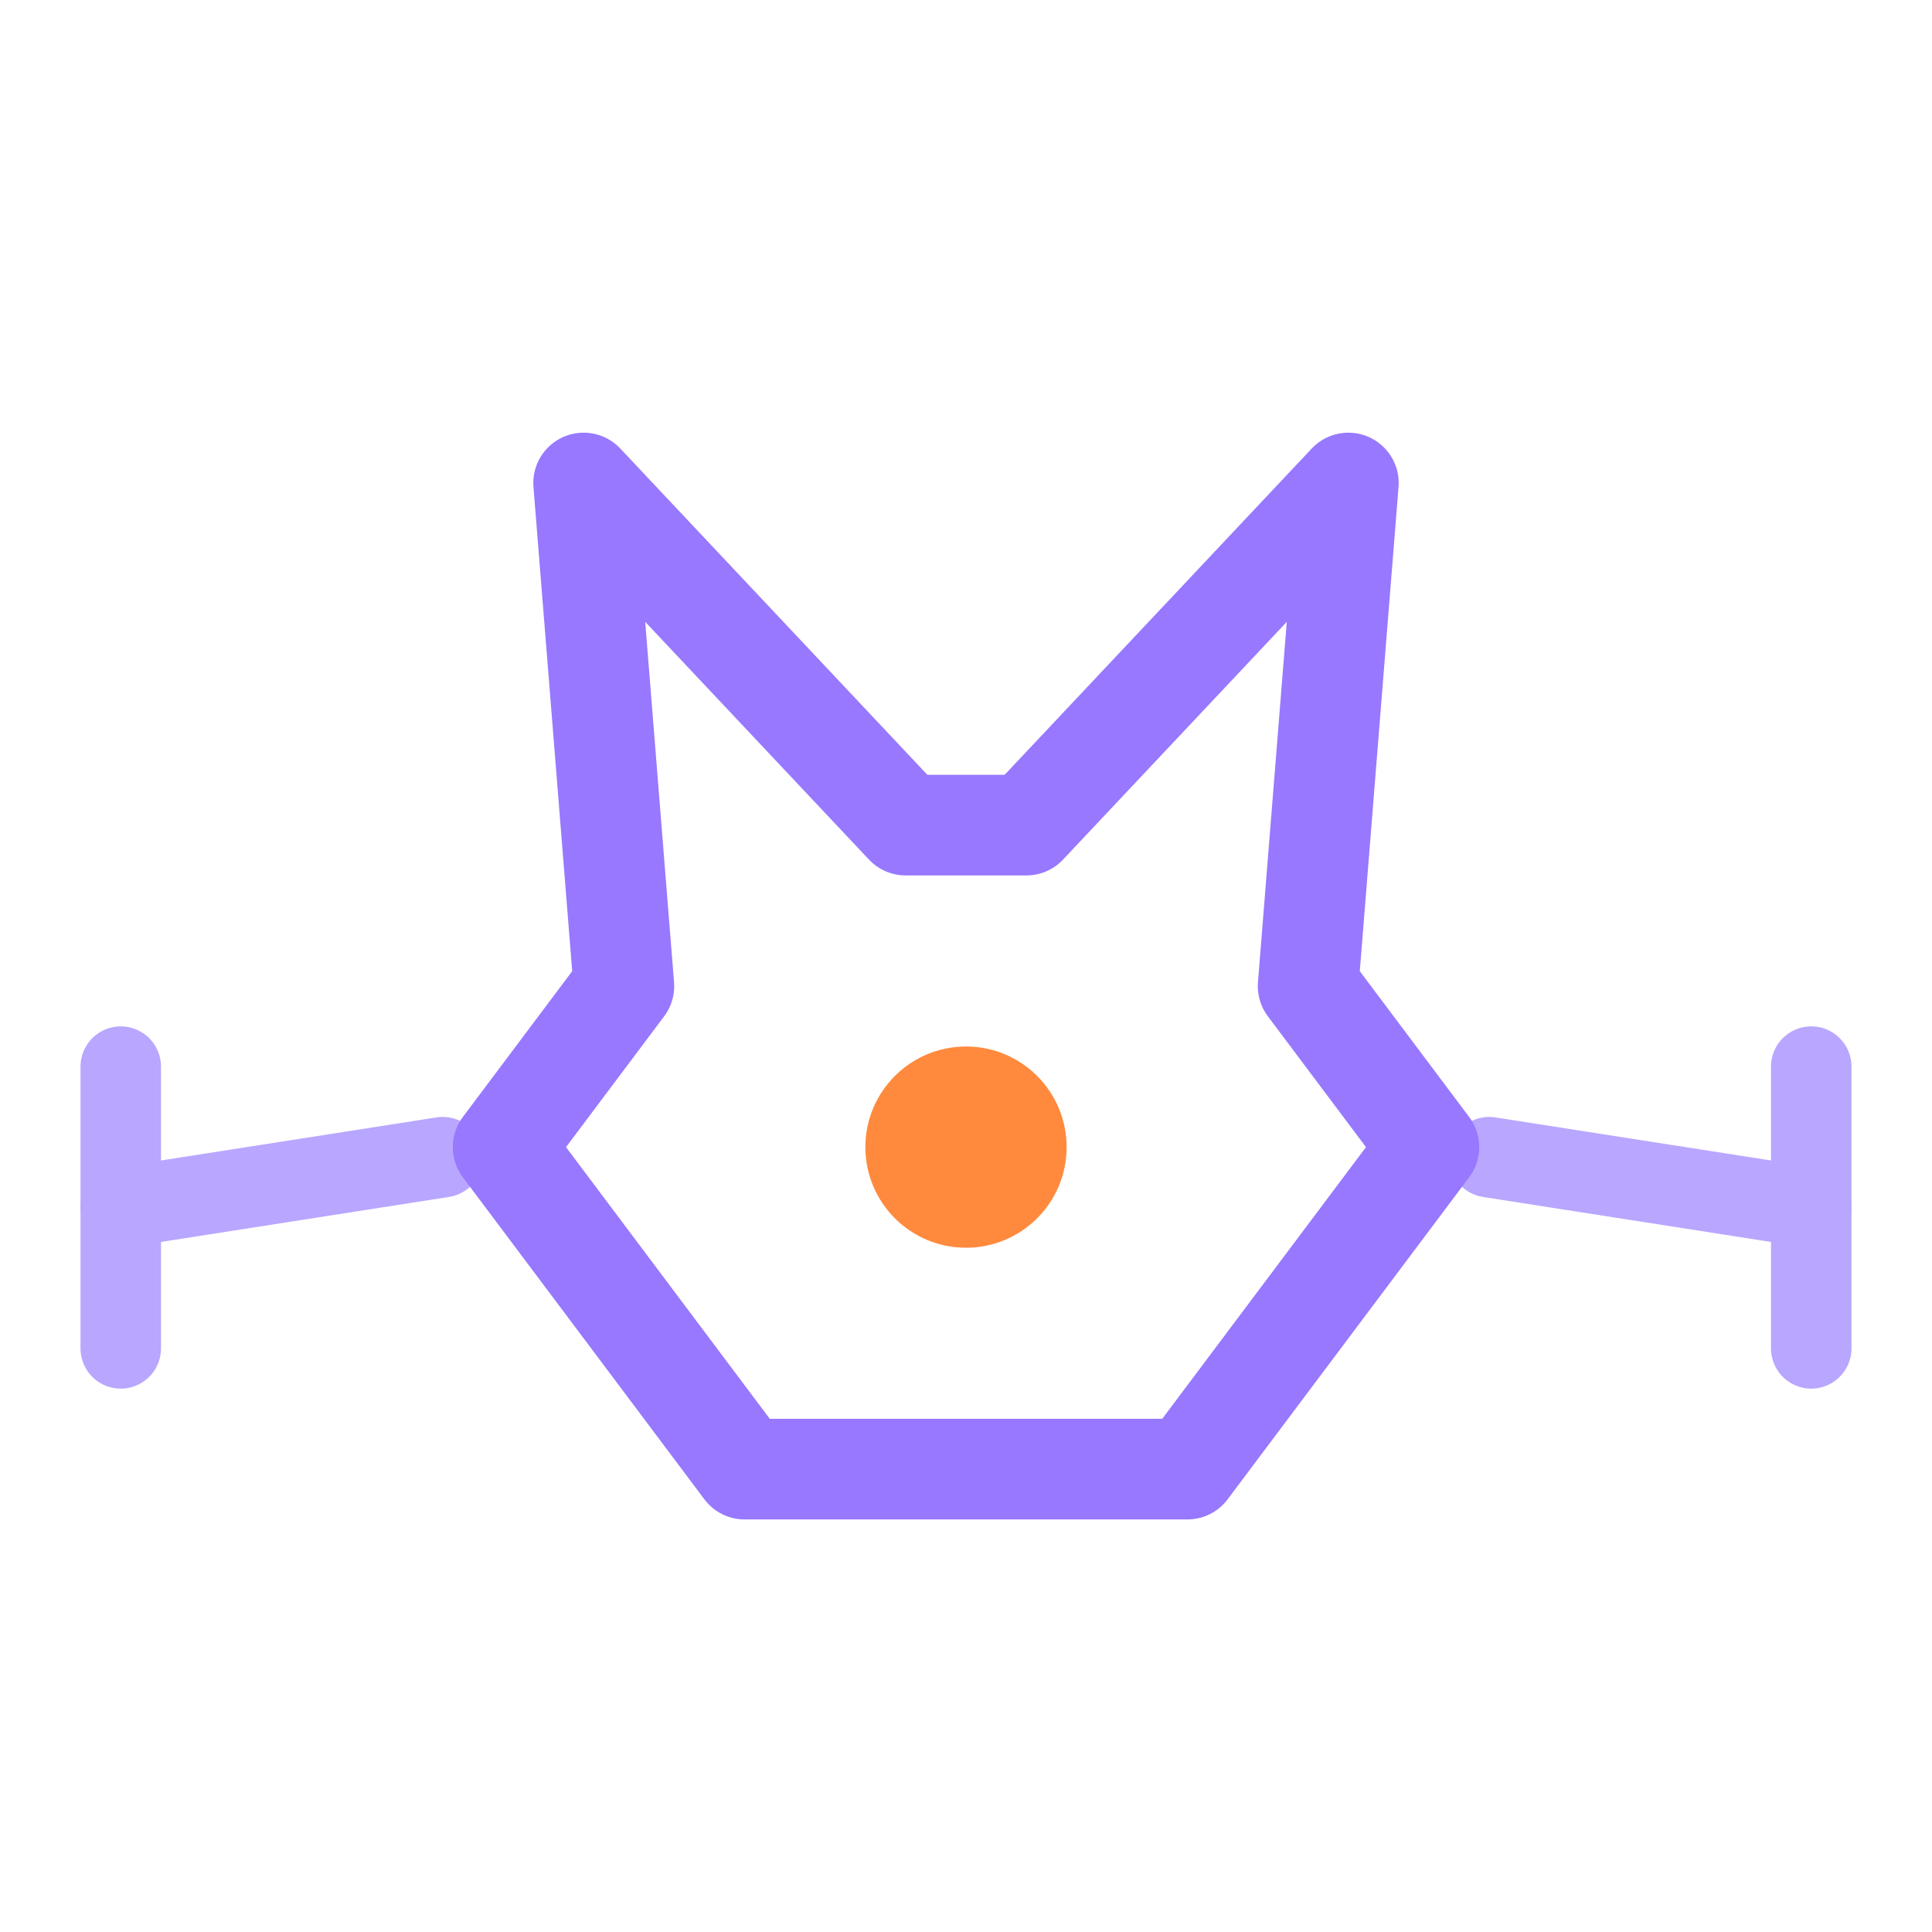
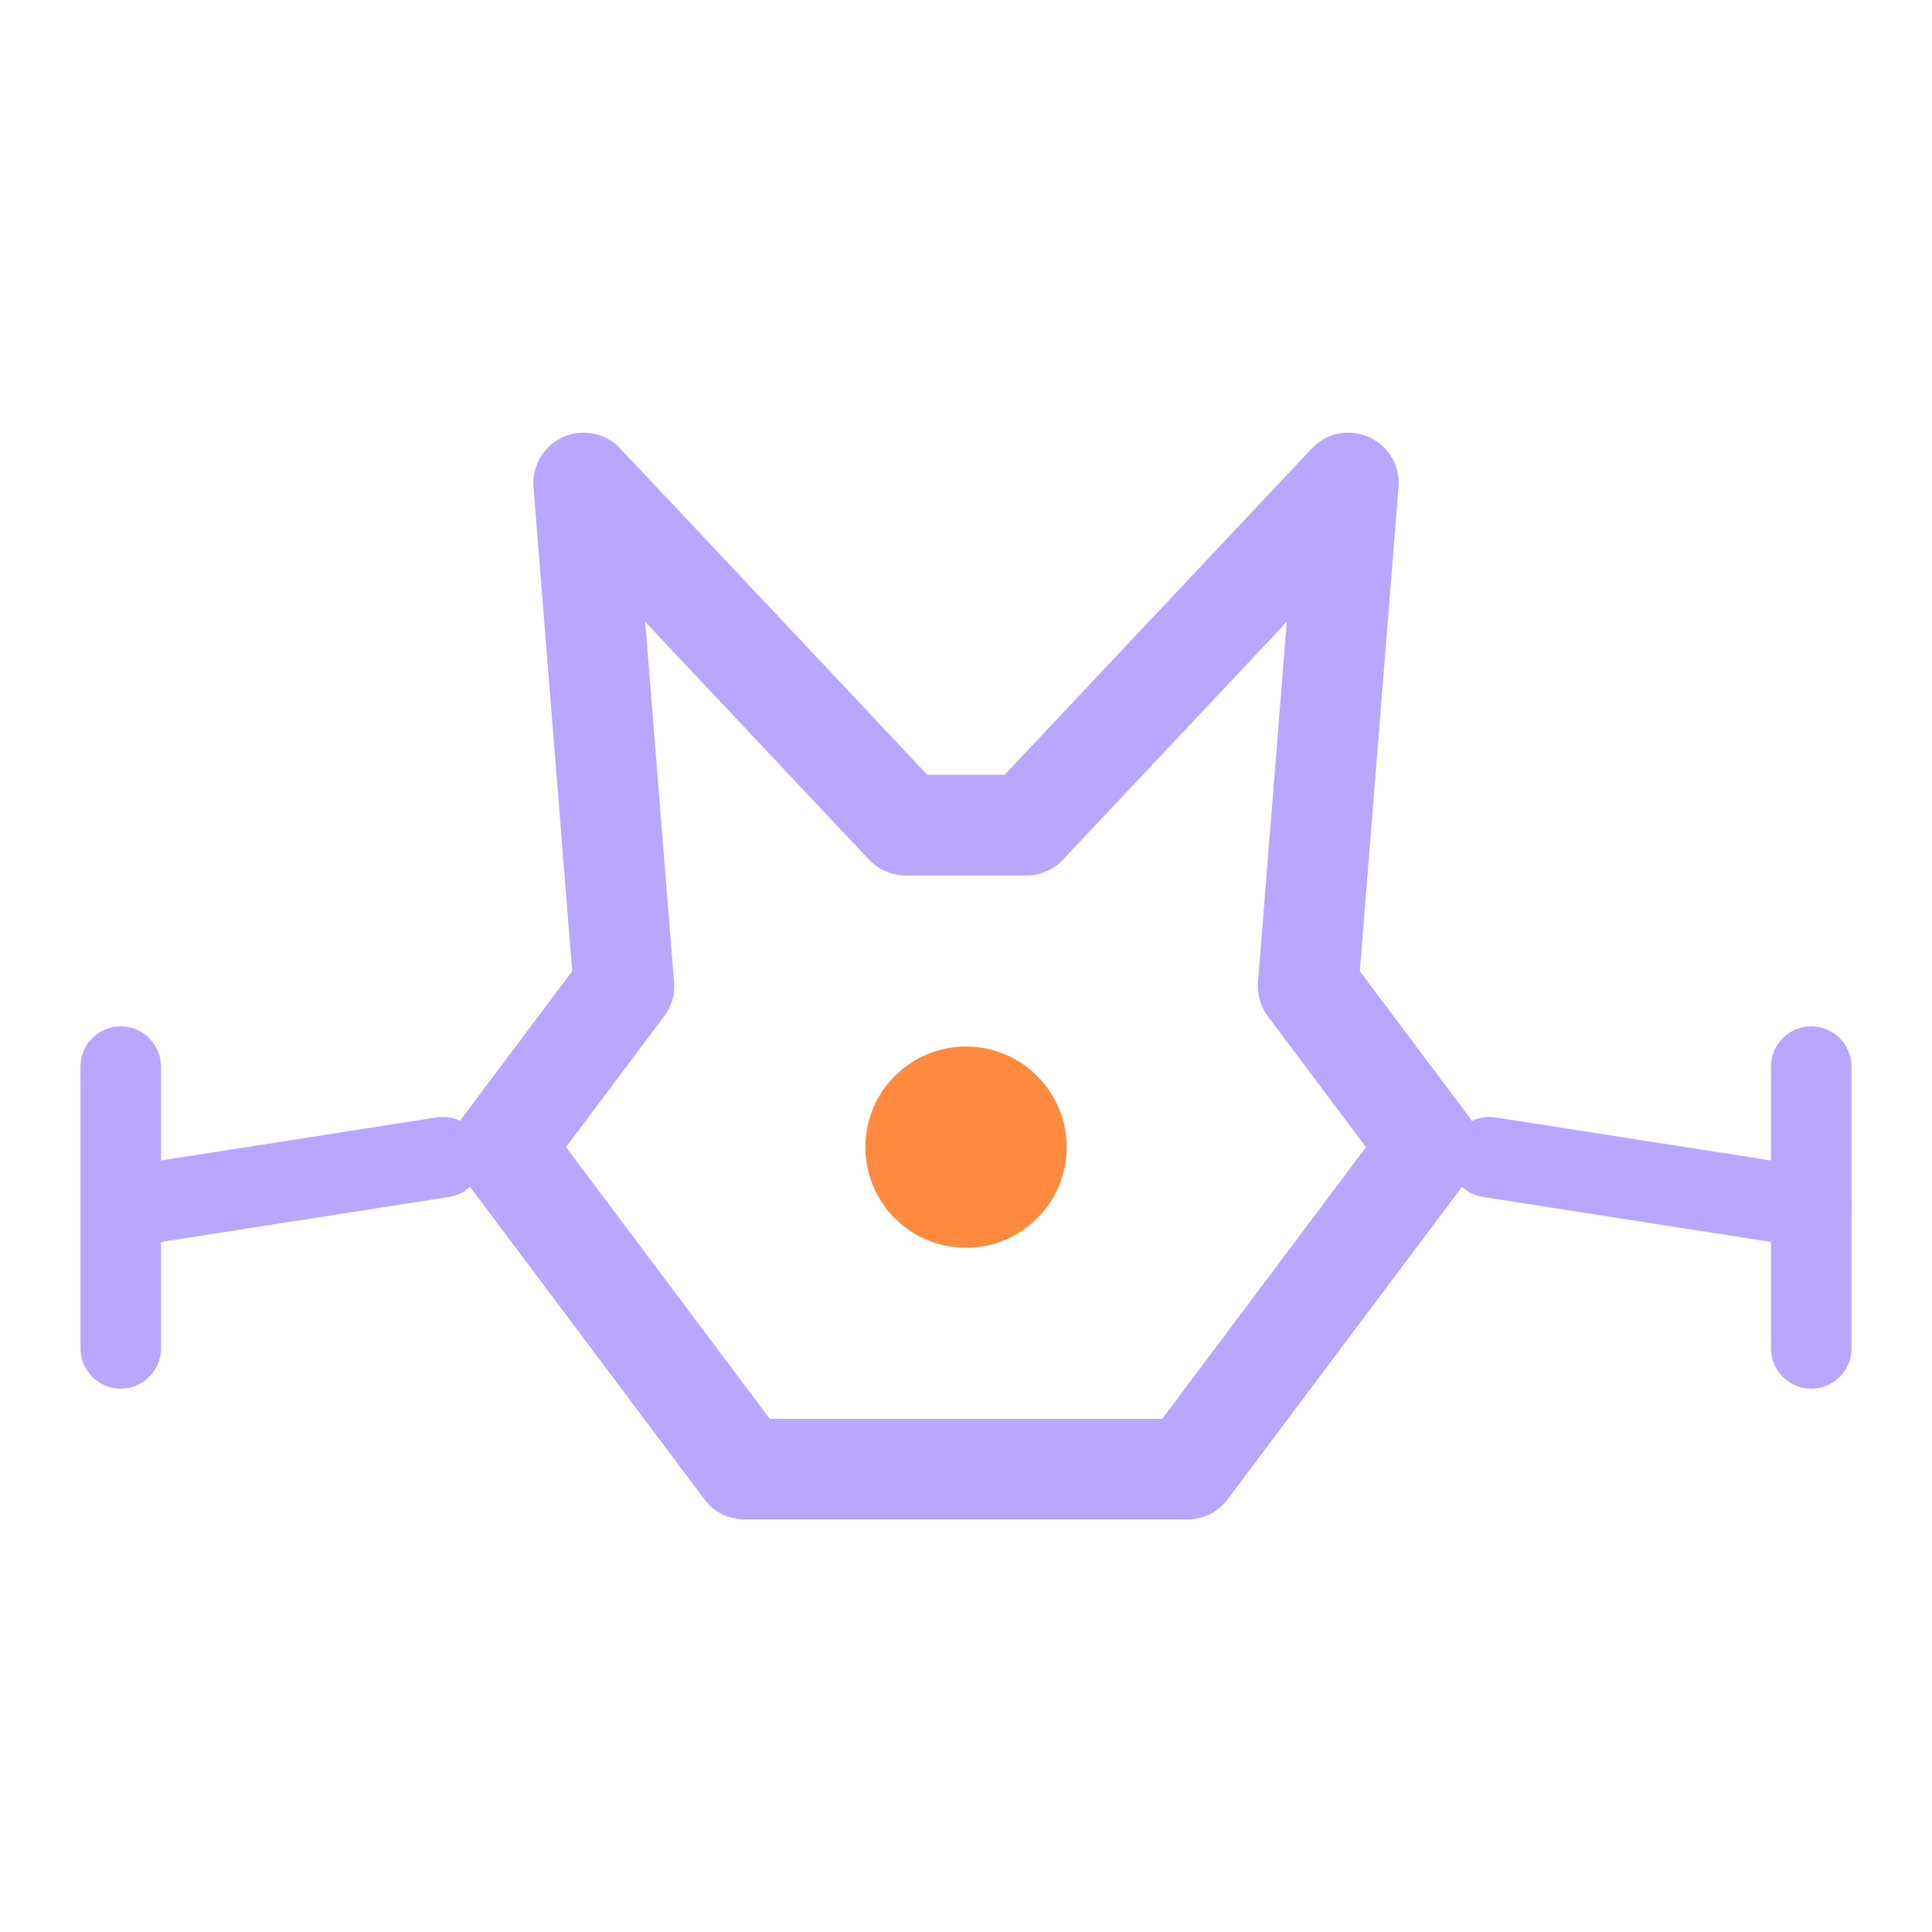
<svg xmlns="http://www.w3.org/2000/svg" viewBox="0 0 96 96" width="96" height="96">
-   <g fill="none" stroke="#b9a6ff" stroke-width="4" stroke-linecap="round">
-     <path d="M 22 57.5 L 6 60" />
-     <path d="M 74 57.5 L 90 60" />
-     <path d="M 6 53 L 6 67" />
-     <path d="M 90 53 L 90 67" />
-   </g>
-   <path d="M 25 57 L 31 49 L 29 24 L 45 41 L 51 41 L 67 24 L 65 49 L 71 57 L 59 73 L 37 73 Z" fill="none" stroke="#9778ff" stroke-width="5" stroke-linejoin="round" />
+   <path d="M 22 57.5 L 6 60" fill="none" stroke="#b9a6ff" stroke-width="4" stroke-linecap="round" stroke-linejoin="round" />
+   <path d="M 74 57.5 L 90 60" fill="none" stroke="#b9a6ff" stroke-width="4" stroke-linecap="round" stroke-linejoin="round" />
+   <path d="M 6 53 L 6 67" fill="none" stroke="#b9a6ff" stroke-width="4" stroke-linecap="round" stroke-linejoin="round" />
+   <path d="M 90 53 L 90 67" fill="none" stroke="#b9a6ff" stroke-width="4" stroke-linecap="round" stroke-linejoin="round" />
+   <path d="M 25 57 L 31 49 L 29 24 L 45 41 L 51 41 L 67 24 L 65 49 L 71 57 L 59 73 L 37 73 Z" fill="none" stroke="#b9a6ff" stroke-width="5" stroke-linecap="round" stroke-linejoin="round" />
  <circle cx="48" cy="57" r="5" fill="#ff8a3d" />
</svg>
